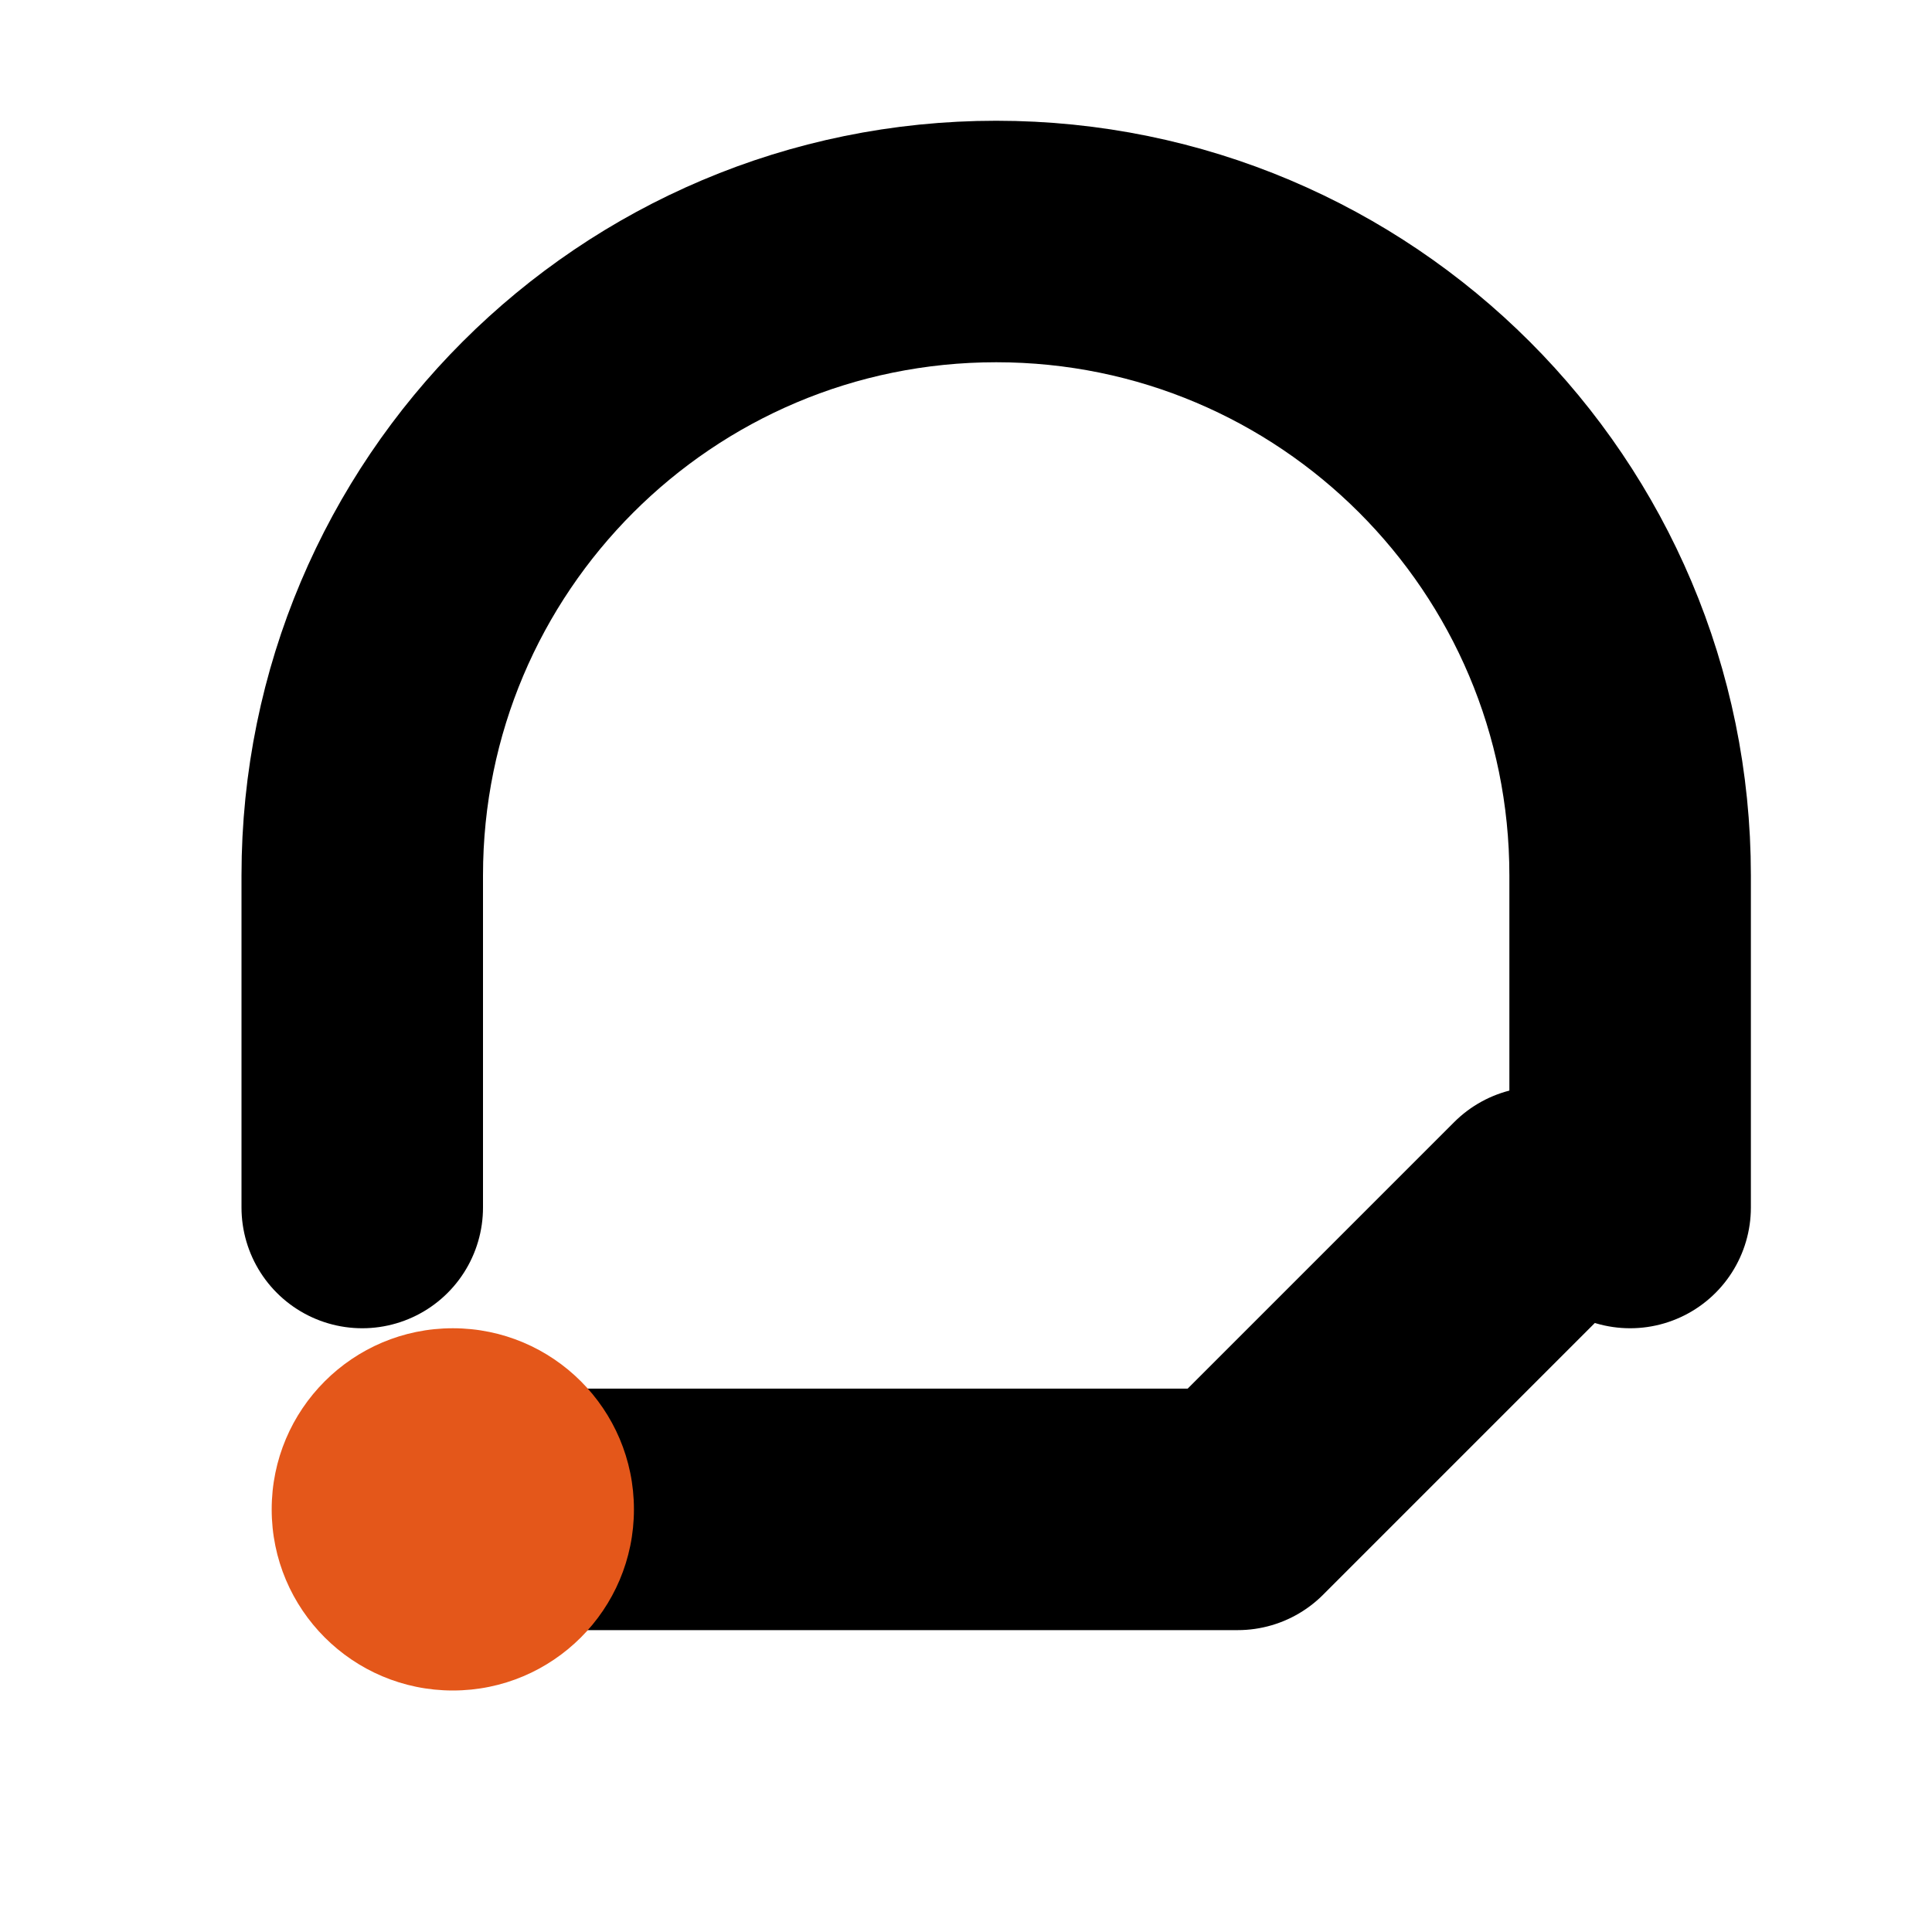
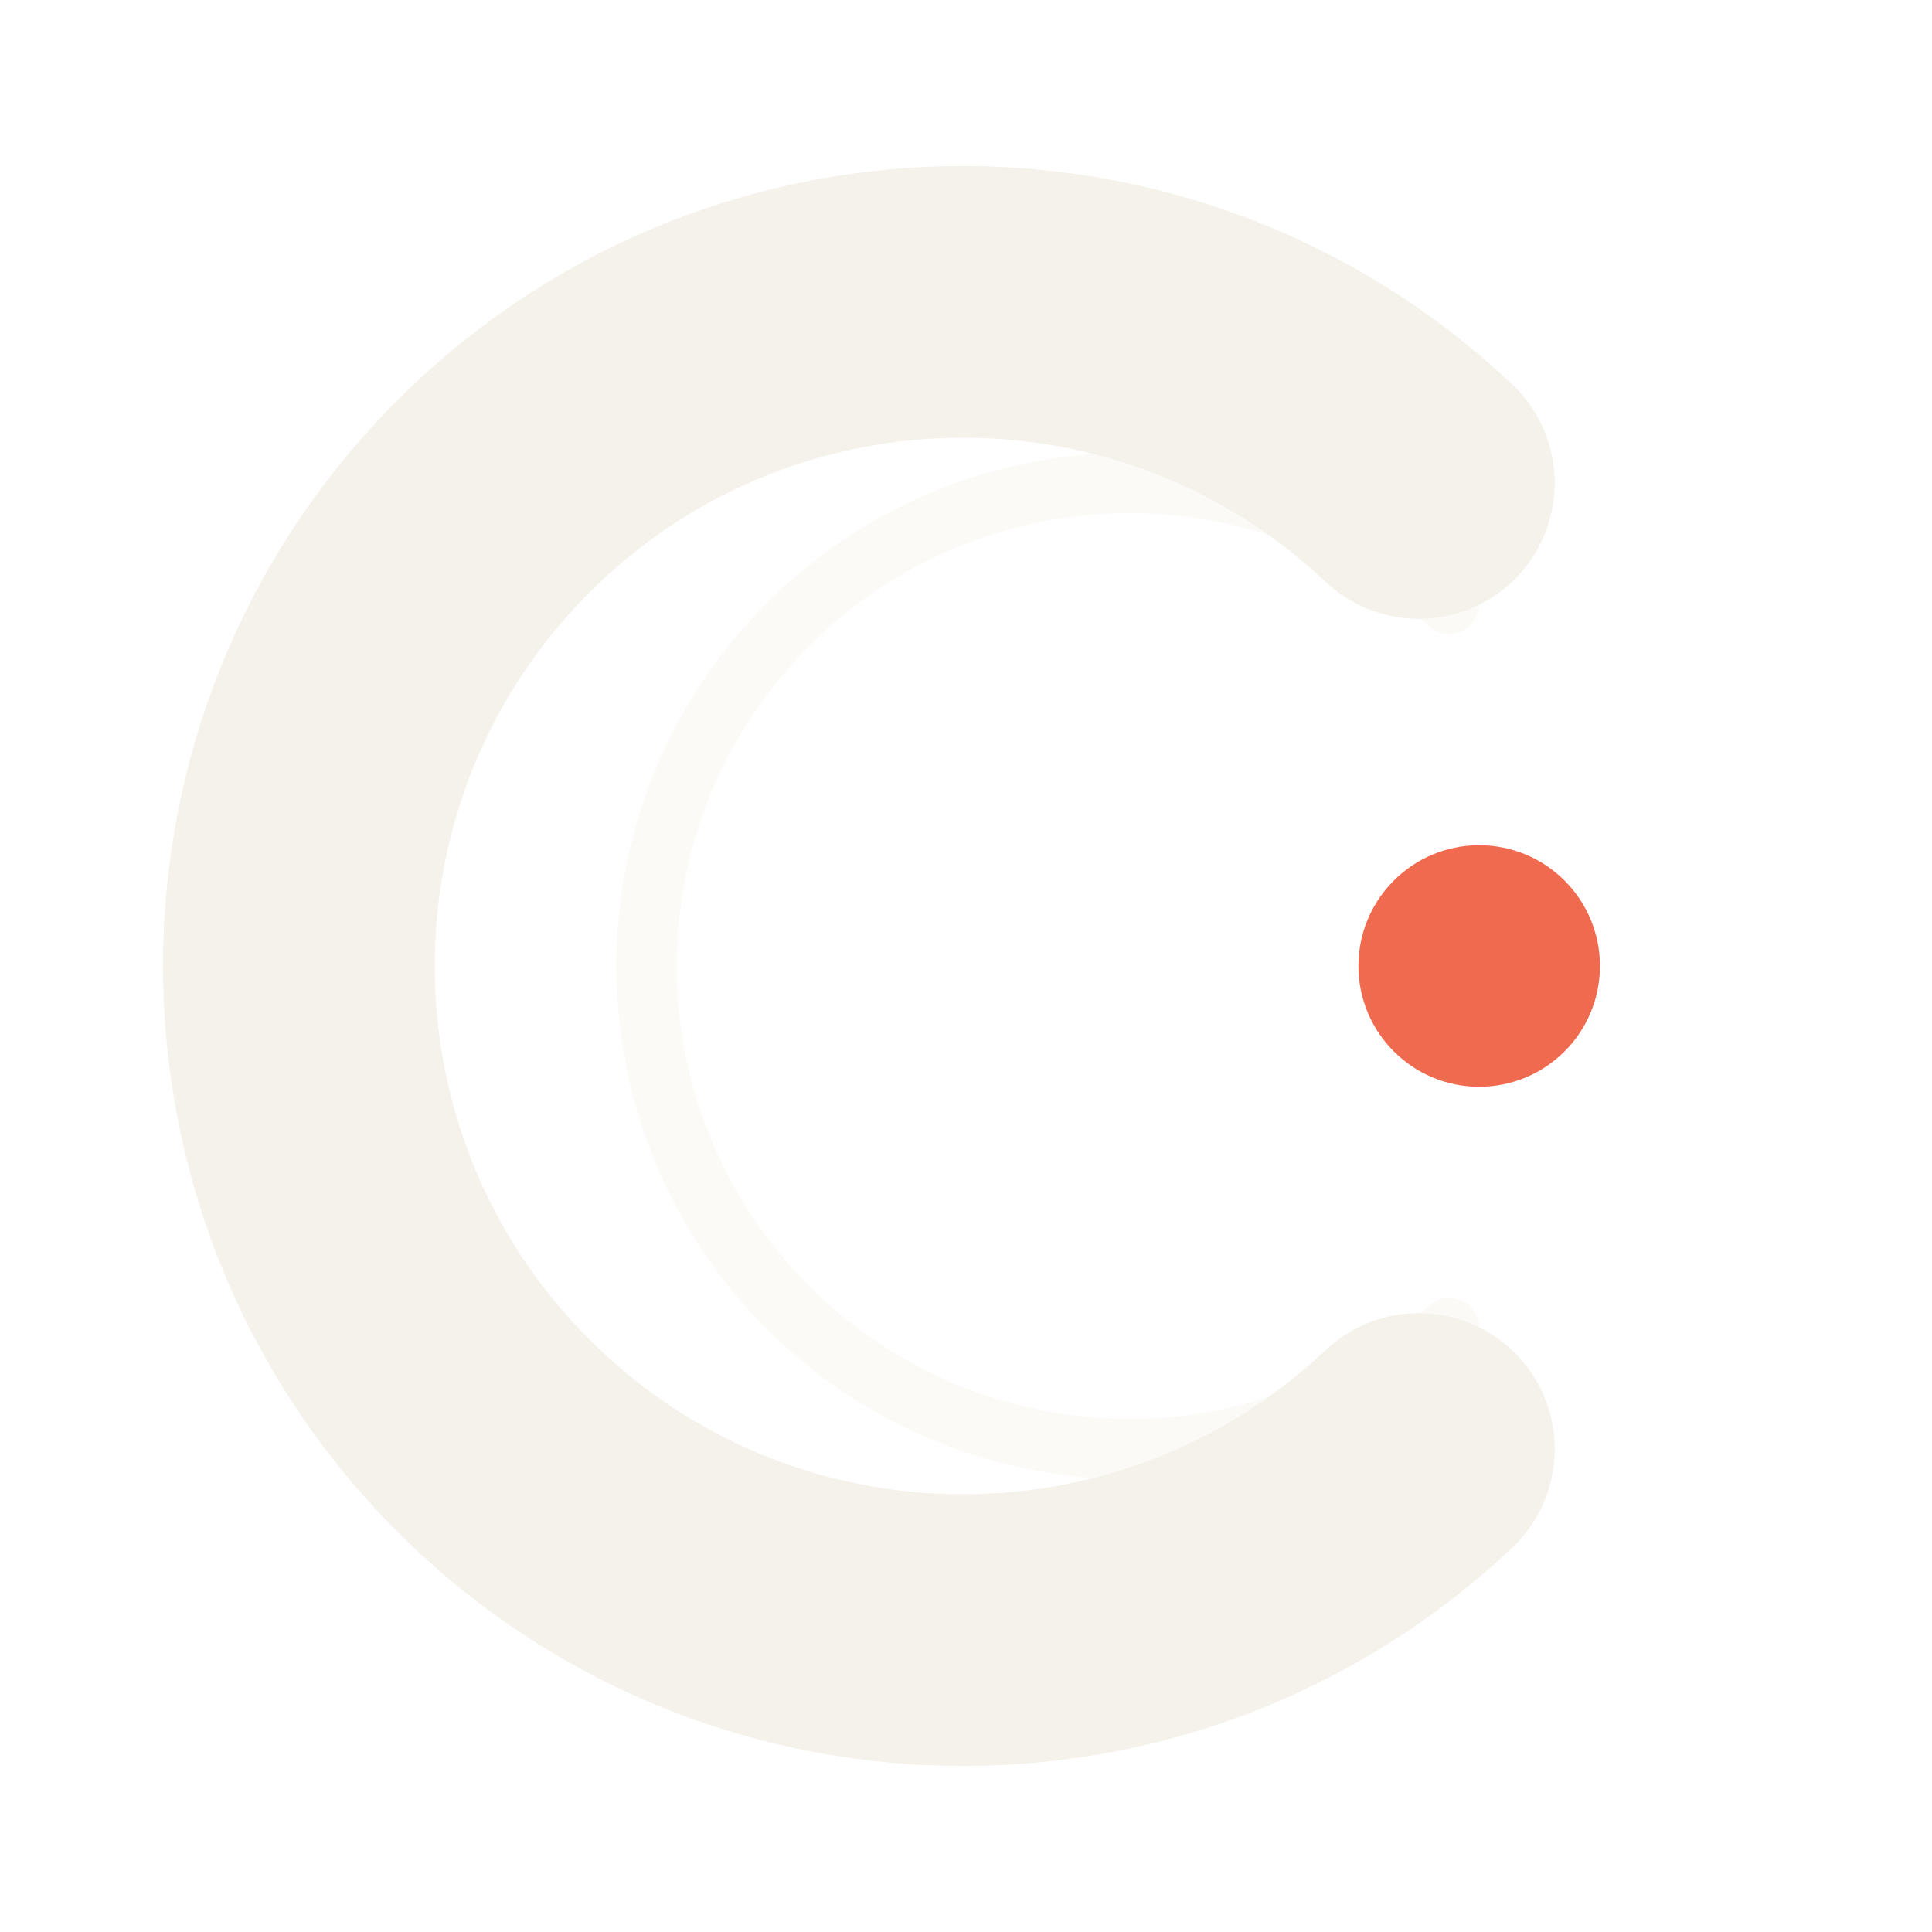
<svg xmlns="http://www.w3.org/2000/svg" viewBox="0 0 64 64" role="img" aria-labelledby="title">
-   <path d="M12 40V29C12 17.4 21.4 8 33 8s21 9.4 21 21v11" fill="none" stroke="currentColor" stroke-width="8" stroke-linecap="round" />
-   <path d="M16 50h25l10-10" fill="none" stroke="currentColor" stroke-width="8" stroke-linecap="round" stroke-linejoin="round" />
-   <circle cx="15" cy="50" r="6" fill="#E4571A" />
+   <path d="M47 16A22 22 0 1 0 47 48" fill="none" stroke="#F4F2EA" stroke-width="9" stroke-linecap="round" />
+   <path d="M48 20A16 16 0 1 0 48 44" fill="none" stroke="#F4F2EA" stroke-width="2" stroke-linecap="round" opacity=".38" />
+   <circle cx="49" cy="32" r="4" fill="#F06A4F" />
</svg>
